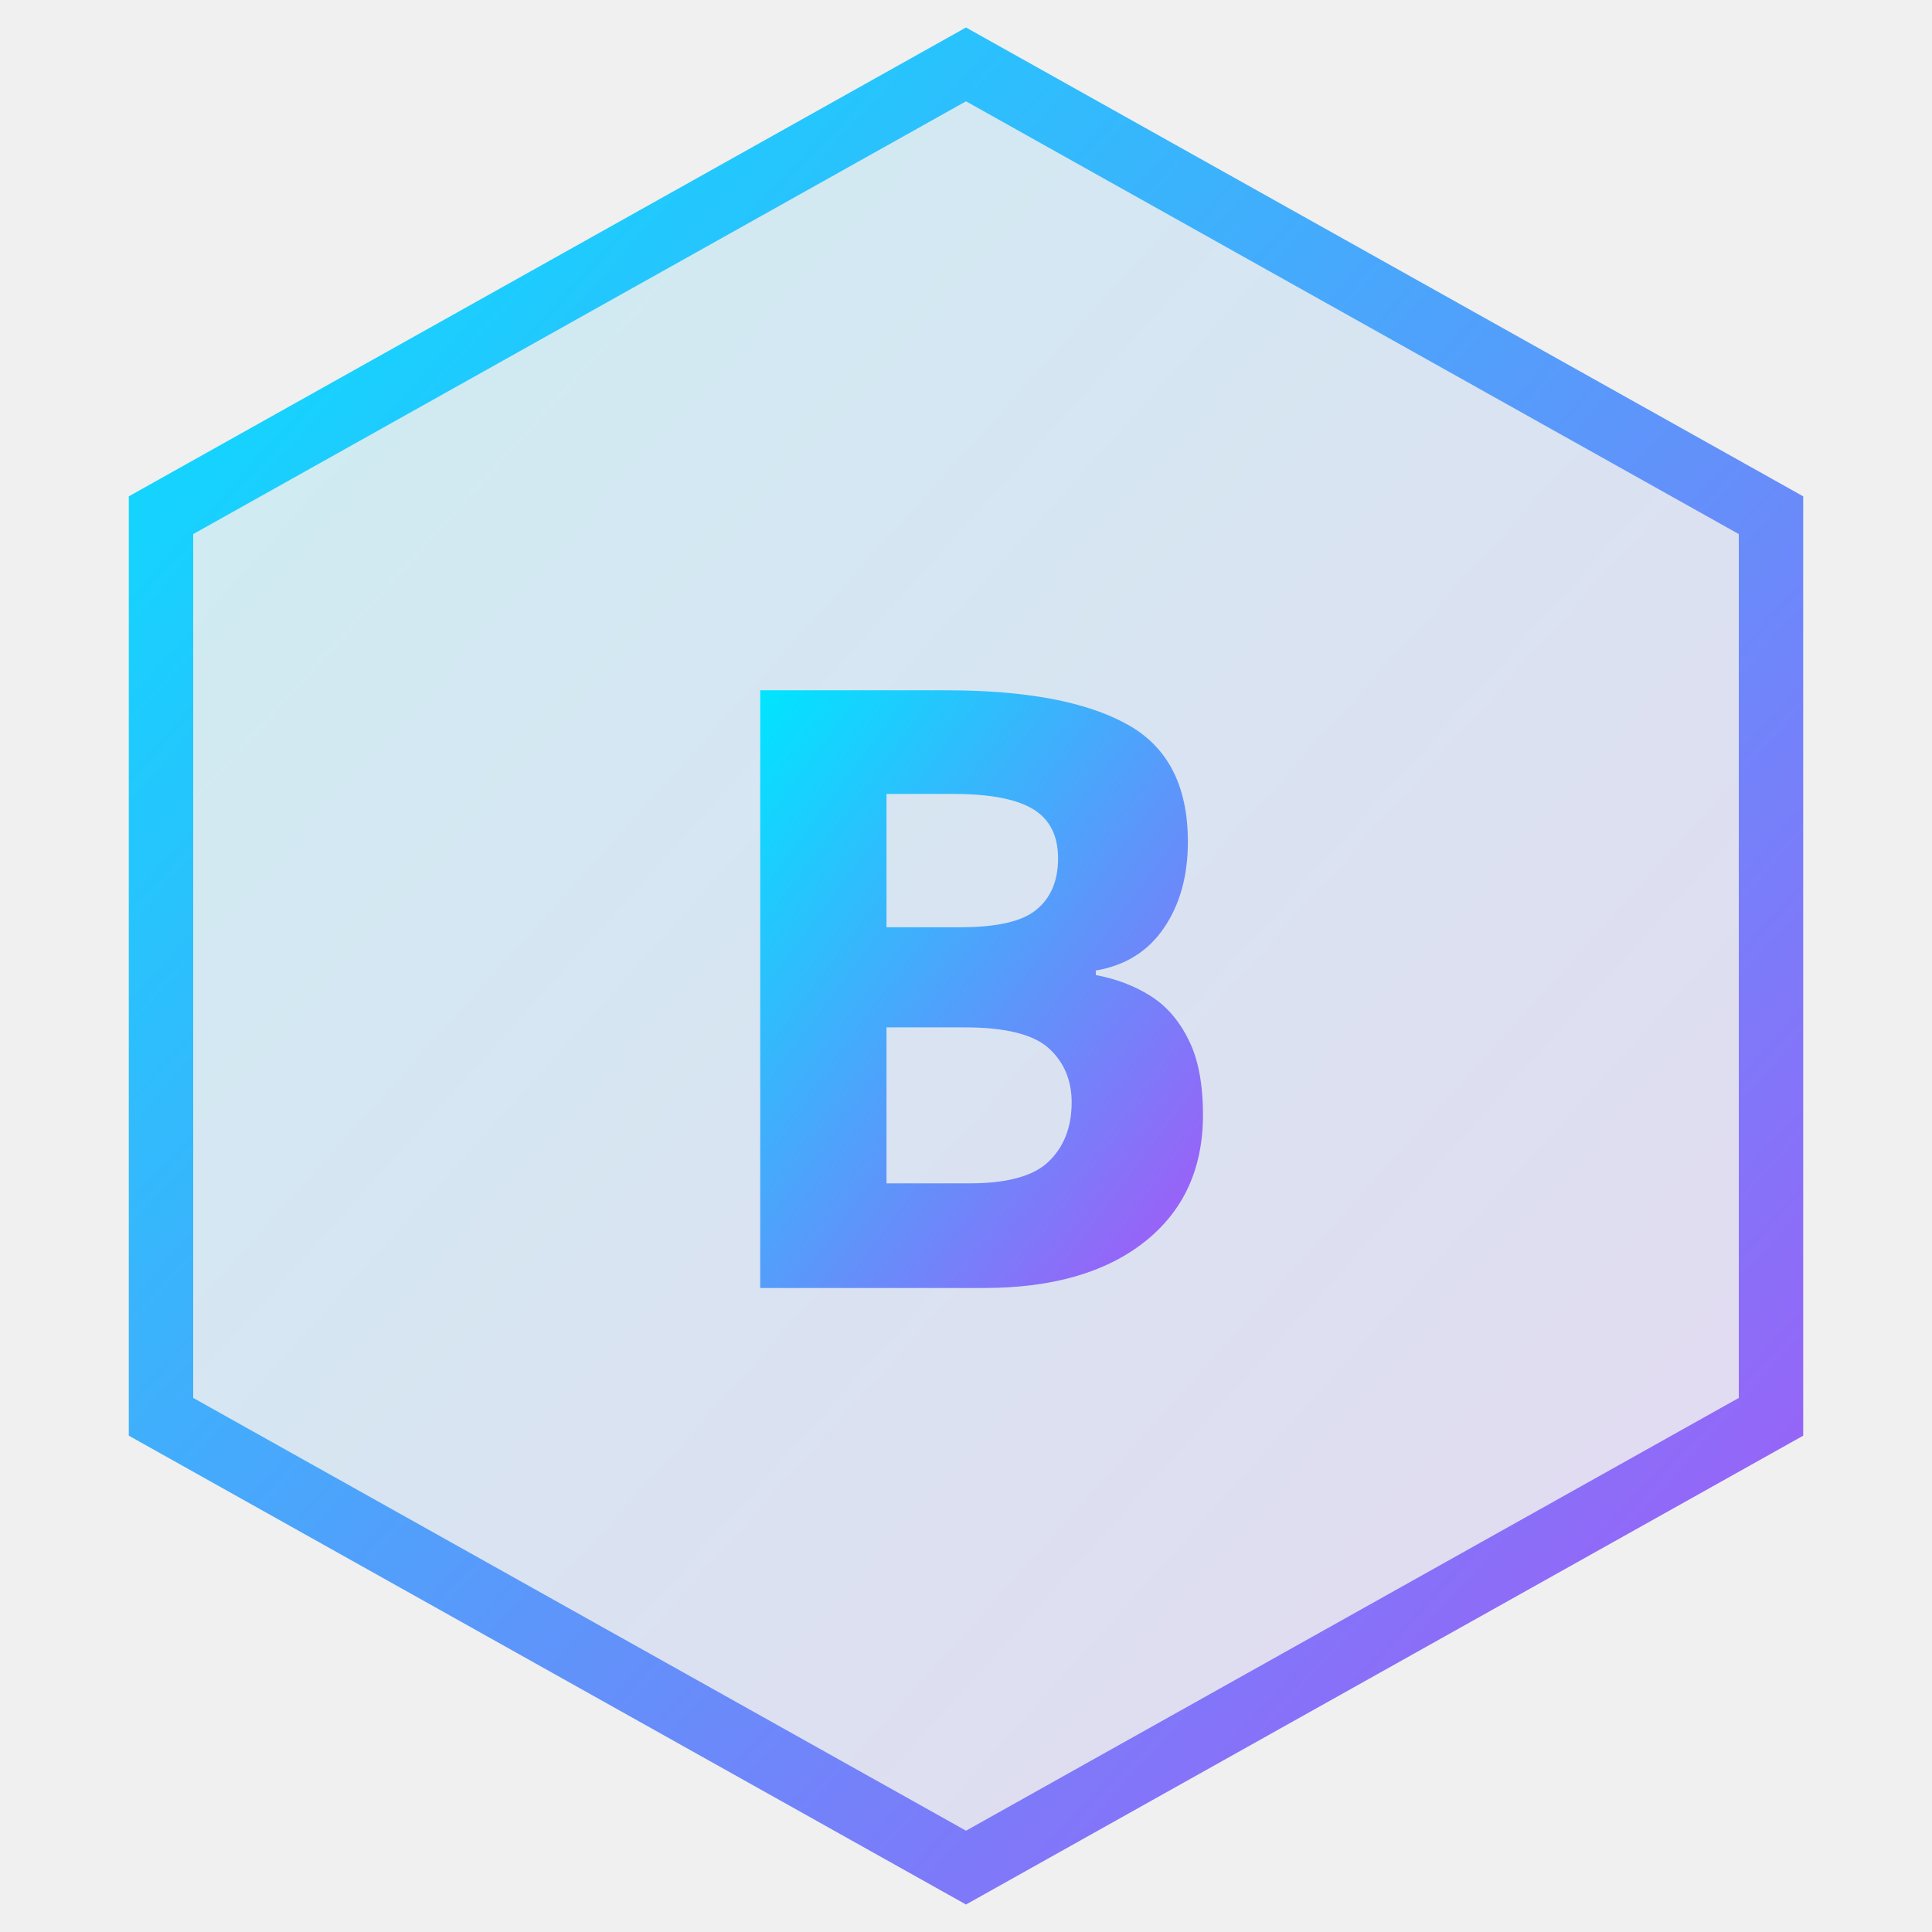
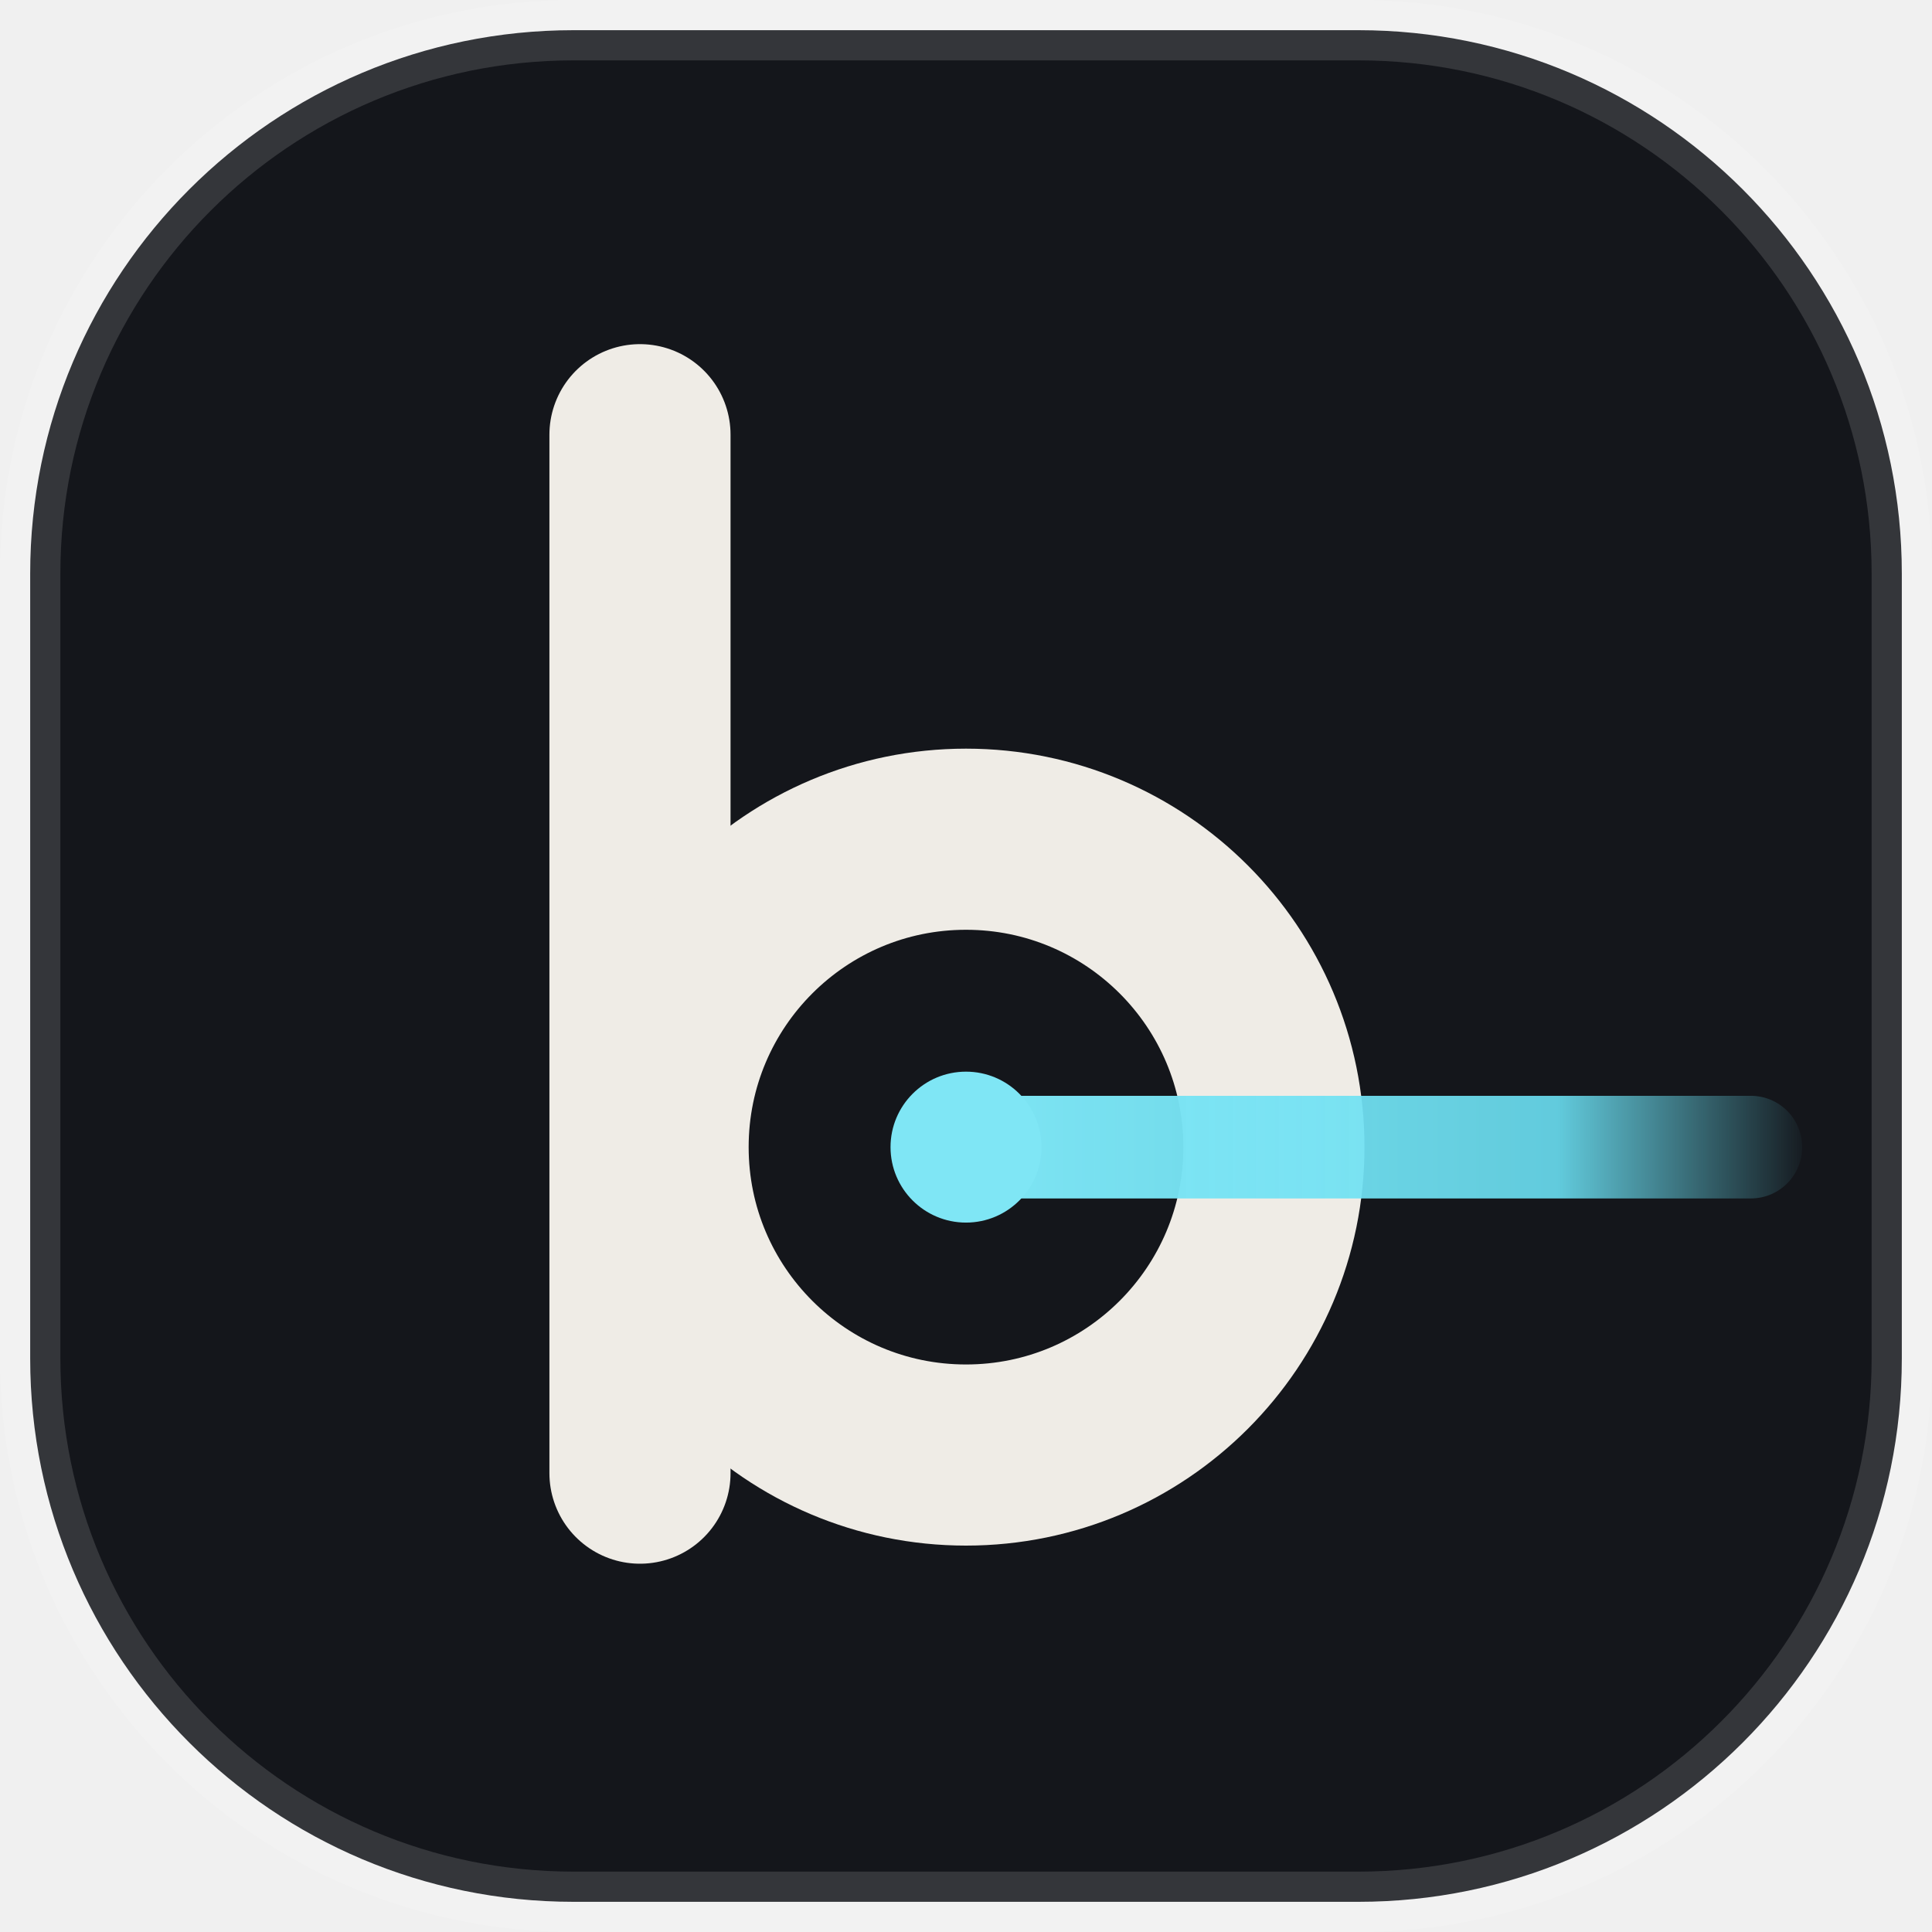
- <svg xmlns="http://www.w3.org/2000/svg" viewBox="0 0 60 60" fill="none">
+ <svg xmlns="http://www.w3.org/2000/svg" width="64" height="64" viewBox="0 0 32 32" fill="none">
  <defs>
-     <linearGradient id="hexGrad" x1="0%" y1="0%" x2="100%" y2="100%">
-       <stop offset="0%" stop-color="#00e5ff" />
-       <stop offset="100%" stop-color="#a855f7" />
+     <linearGradient id="ray" x1="16" y1="0" x2="30" y2="0" gradientUnits="userSpaceOnUse">
+       <stop offset="0" stop-color="#7fe6f5" />
+       <stop offset="0.7" stop-color="#6adff2" stop-opacity="0.9" />
+       <stop offset="1" stop-color="#6adff2" stop-opacity="0" />
    </linearGradient>
  </defs>
-   <polygon points="30,2 55,16 55,44 30,58 5,44 5,16" fill="url(#hexGrad)" opacity="0.15" />
-   <polygon points="30,2 55,16 55,44 30,58 5,44 5,16" fill="none" stroke="url(#hexGrad)" stroke-width="2" />
-   <text x="30" y="40" text-anchor="middle" font-family="Space Grotesk, sans-serif" font-weight="700" font-size="26" fill="url(#hexGrad)">B</text>
+   <rect x="0.5" y="0.5" width="31" height="31" rx="9" fill="#14161b" stroke="#ffffff" stroke-opacity="0.14" />
+   <path d="M10.6 7.2v17.2" stroke="#efece6" stroke-width="3" stroke-linecap="round" />
+   <circle cx="16" cy="19" r="5.1" stroke="#efece6" stroke-width="3" />
+   <path d="M16 19h13" stroke="url(#ray)" stroke-width="1.7" stroke-linecap="round" />
+   <circle cx="16" cy="19" r="1.25" fill="#7fe6f5" />
</svg>
